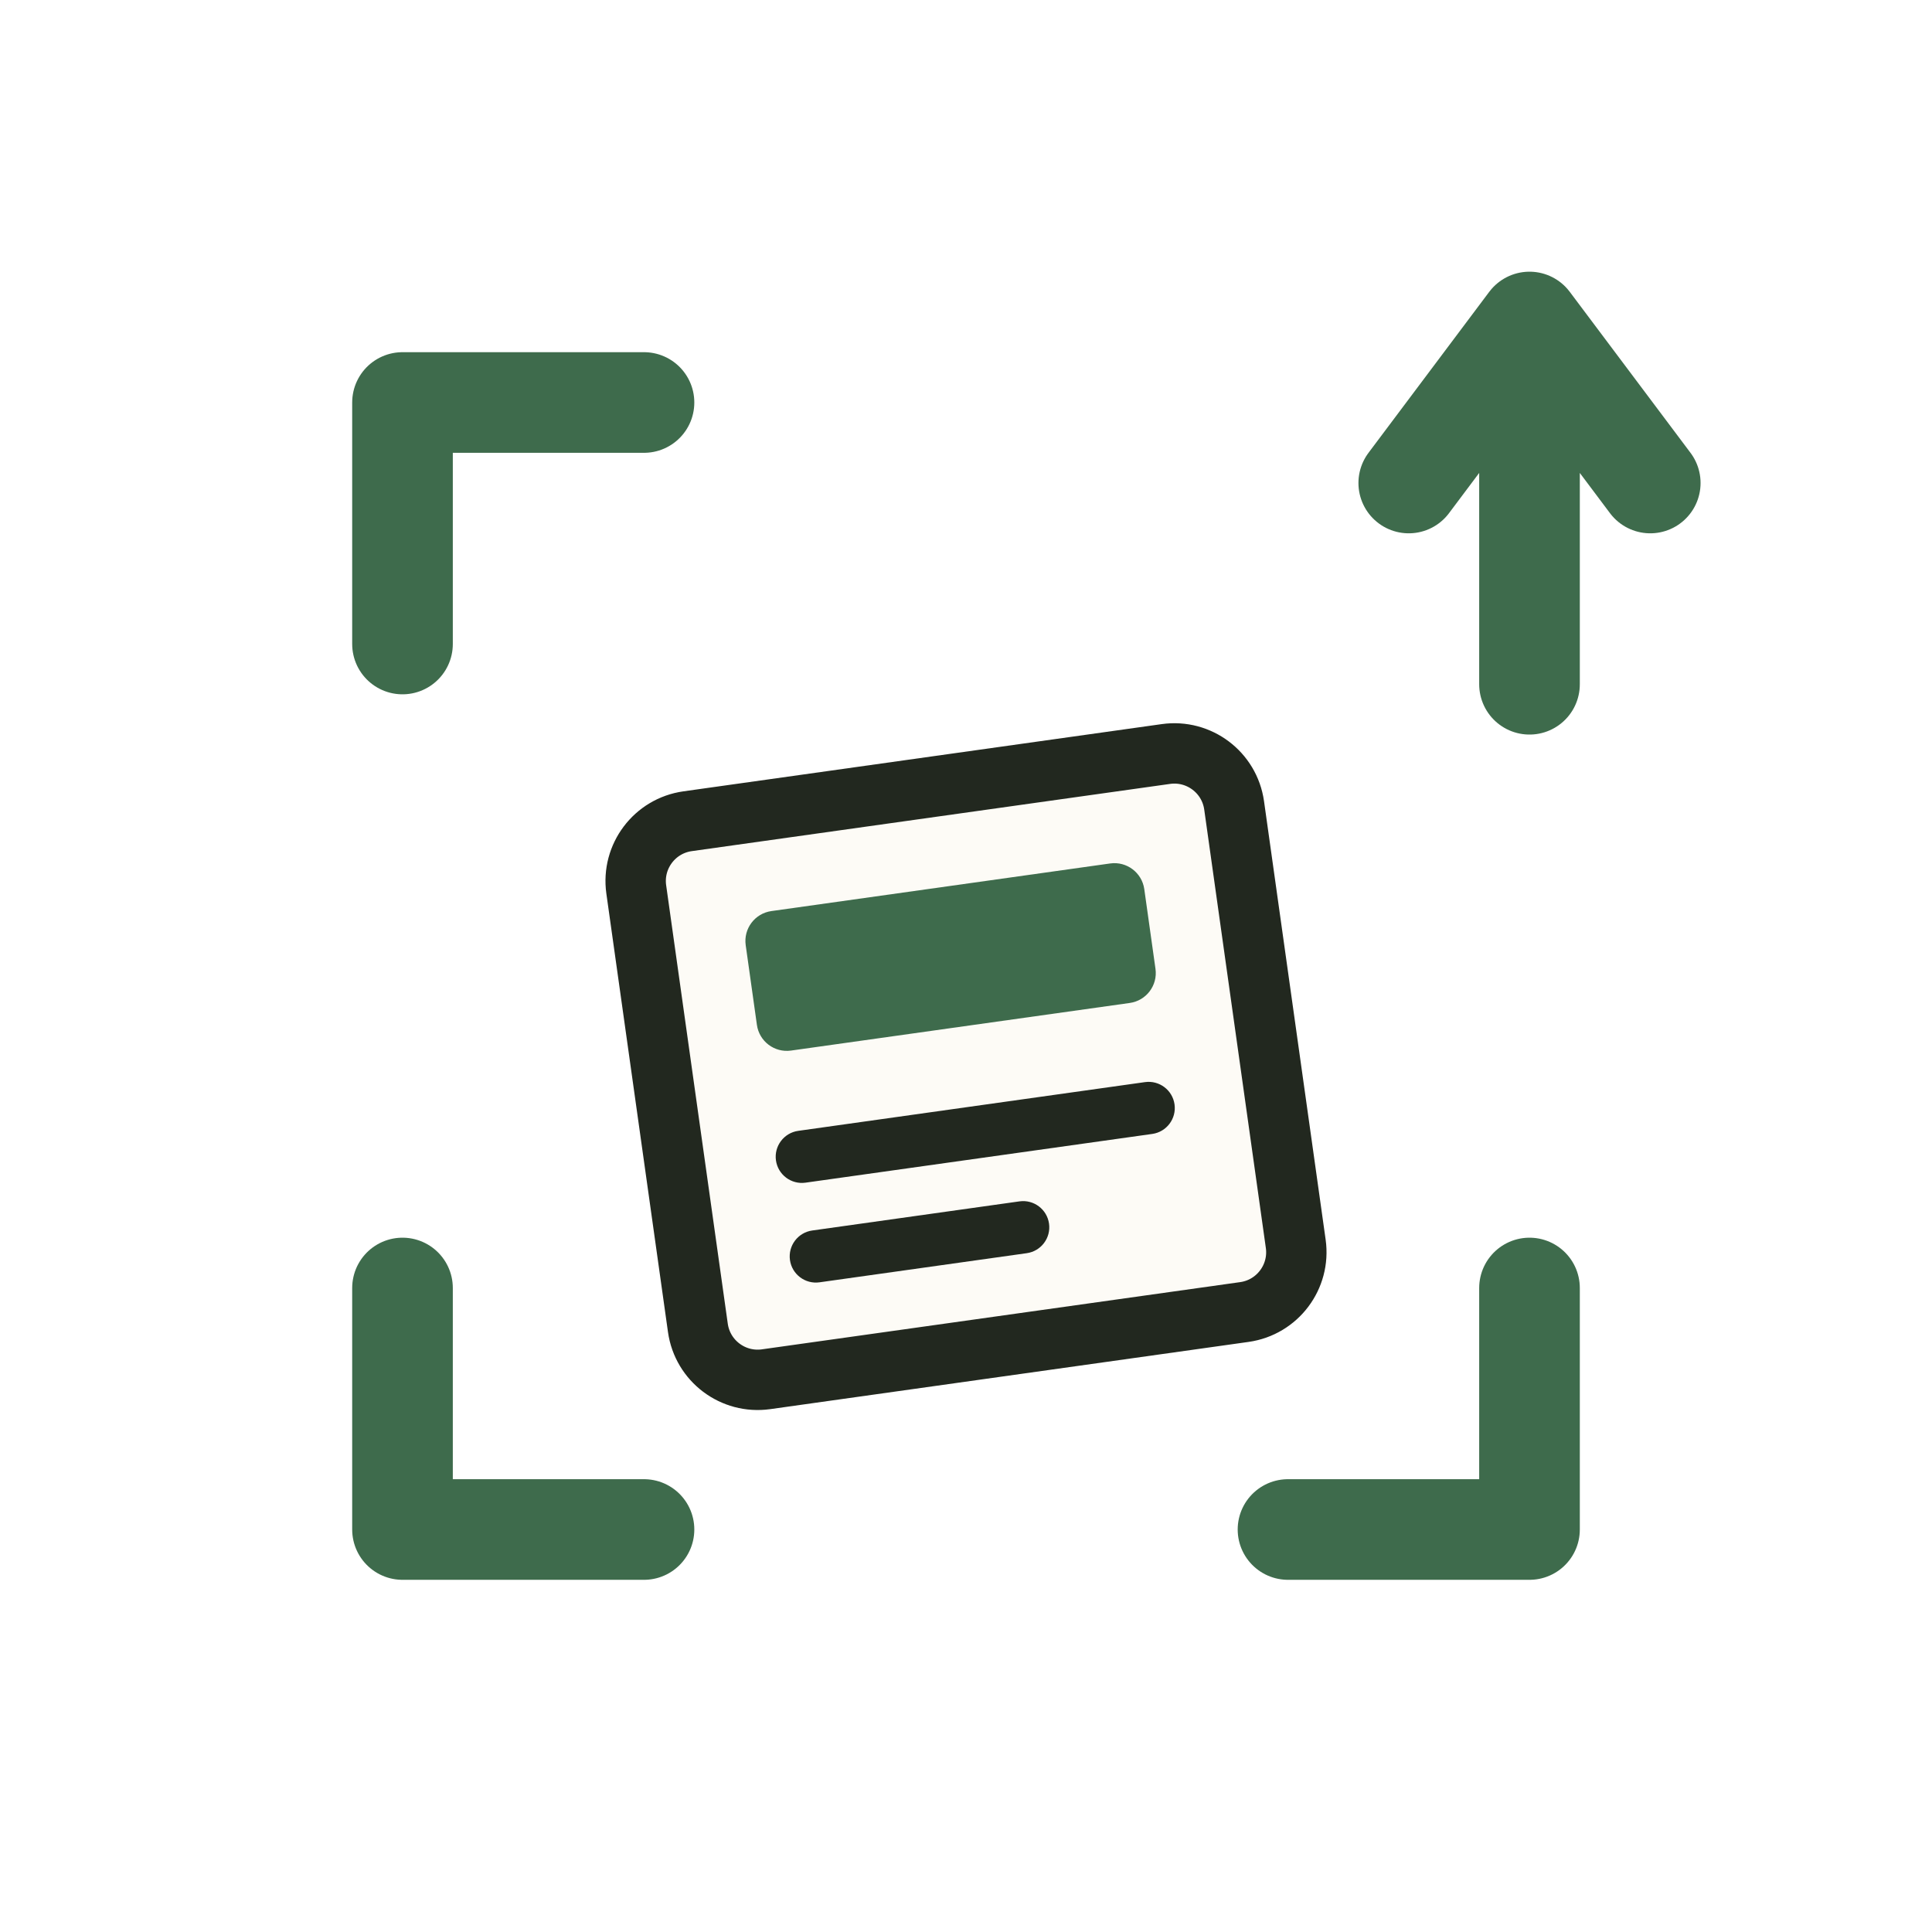
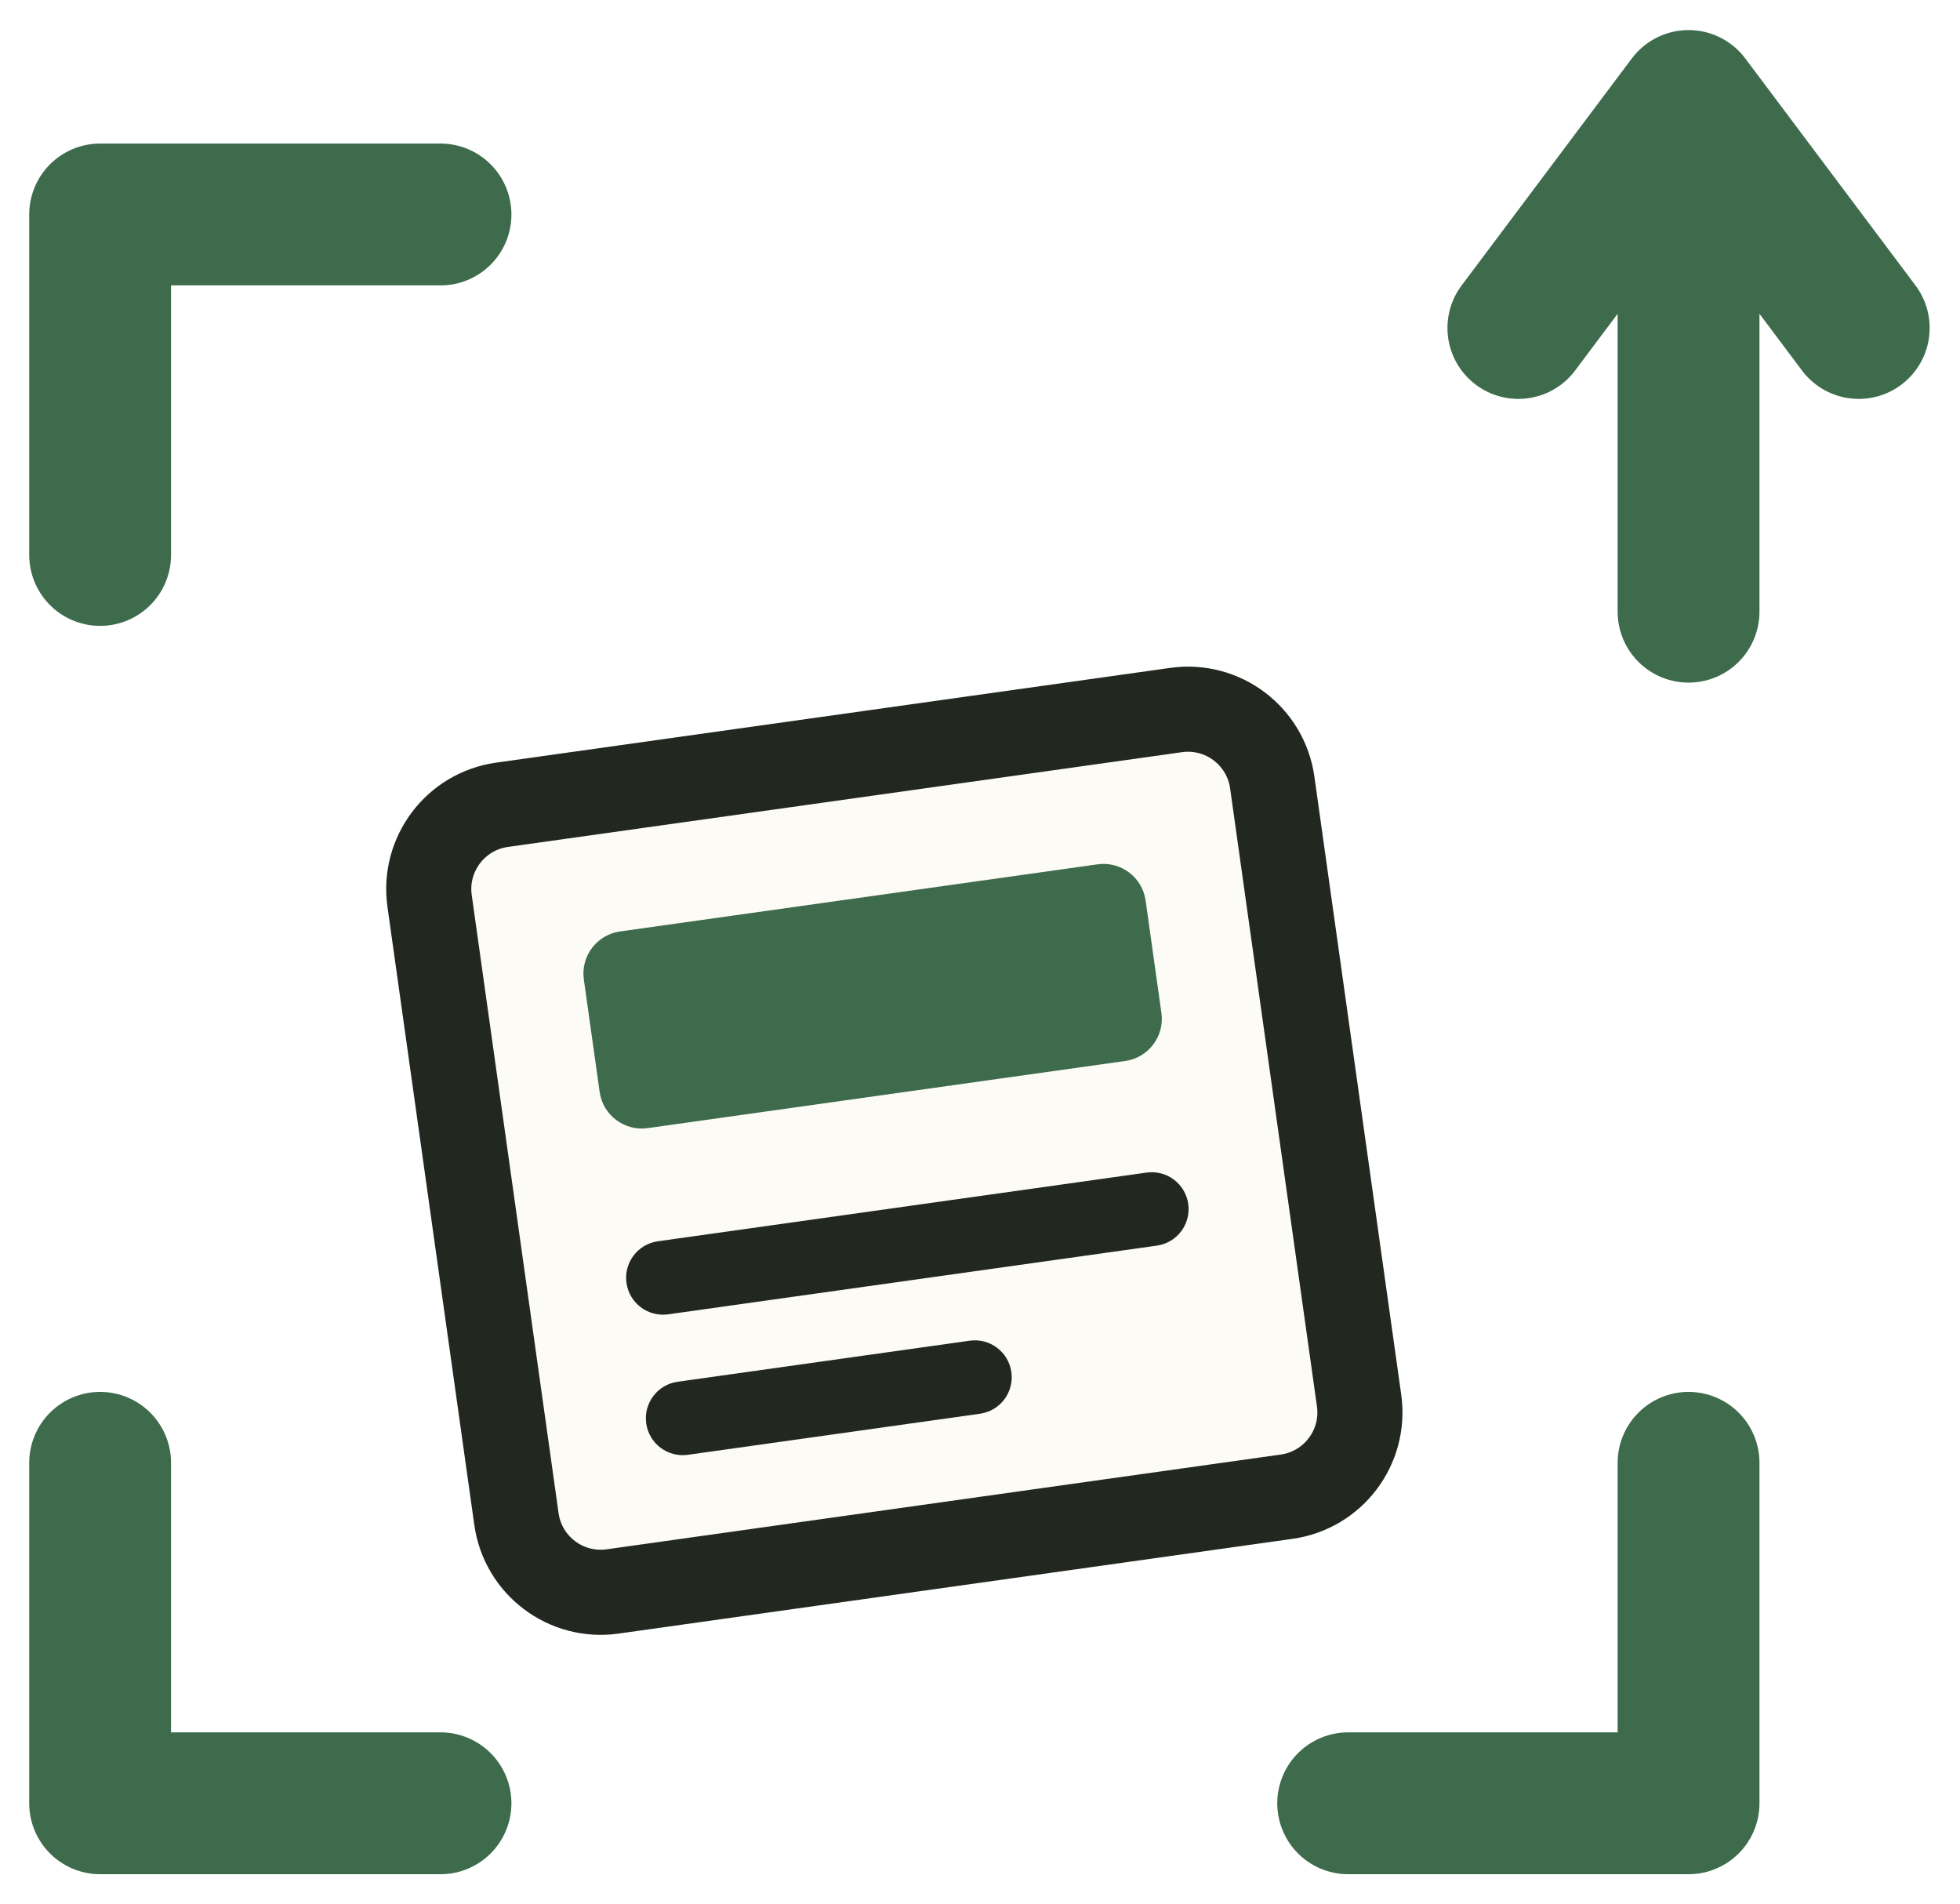
- <svg xmlns="http://www.w3.org/2000/svg" width="96" height="96" viewBox="0 0 96 96" role="img" aria-label="Posters Up">
+ <svg xmlns="http://www.w3.org/2000/svg" width="69.1" height="67.09" viewBox="16.47 12.44 69.1 67.09" role="img" aria-label="Posters Up">
  <g fill="none" stroke="#3E6B4C" stroke-width="5" stroke-linecap="round" stroke-linejoin="round">
    <path d="M20 32 V20 H32" />
    <path d="M20 64 V76 H32" />
    <path d="M64 76 H76 V64" />
    <path d="M76 34 V17 M70 24 L76 16 L82 24" />
  </g>
  <g transform="rotate(-8 48 53)">
    <rect x="33" y="39" width="30" height="28" rx="3" fill="#FDFBF6" stroke="#22281F" stroke-width="3" />
    <rect x="38" y="44" width="20" height="7" rx="1.5" fill="#3E6B4C" />
    <rect x="38" y="55" width="20" height="2.6" rx="1.3" fill="#22281F" />
    <rect x="38" y="60" width="13" height="2.6" rx="1.3" fill="#22281F" />
  </g>
</svg>
